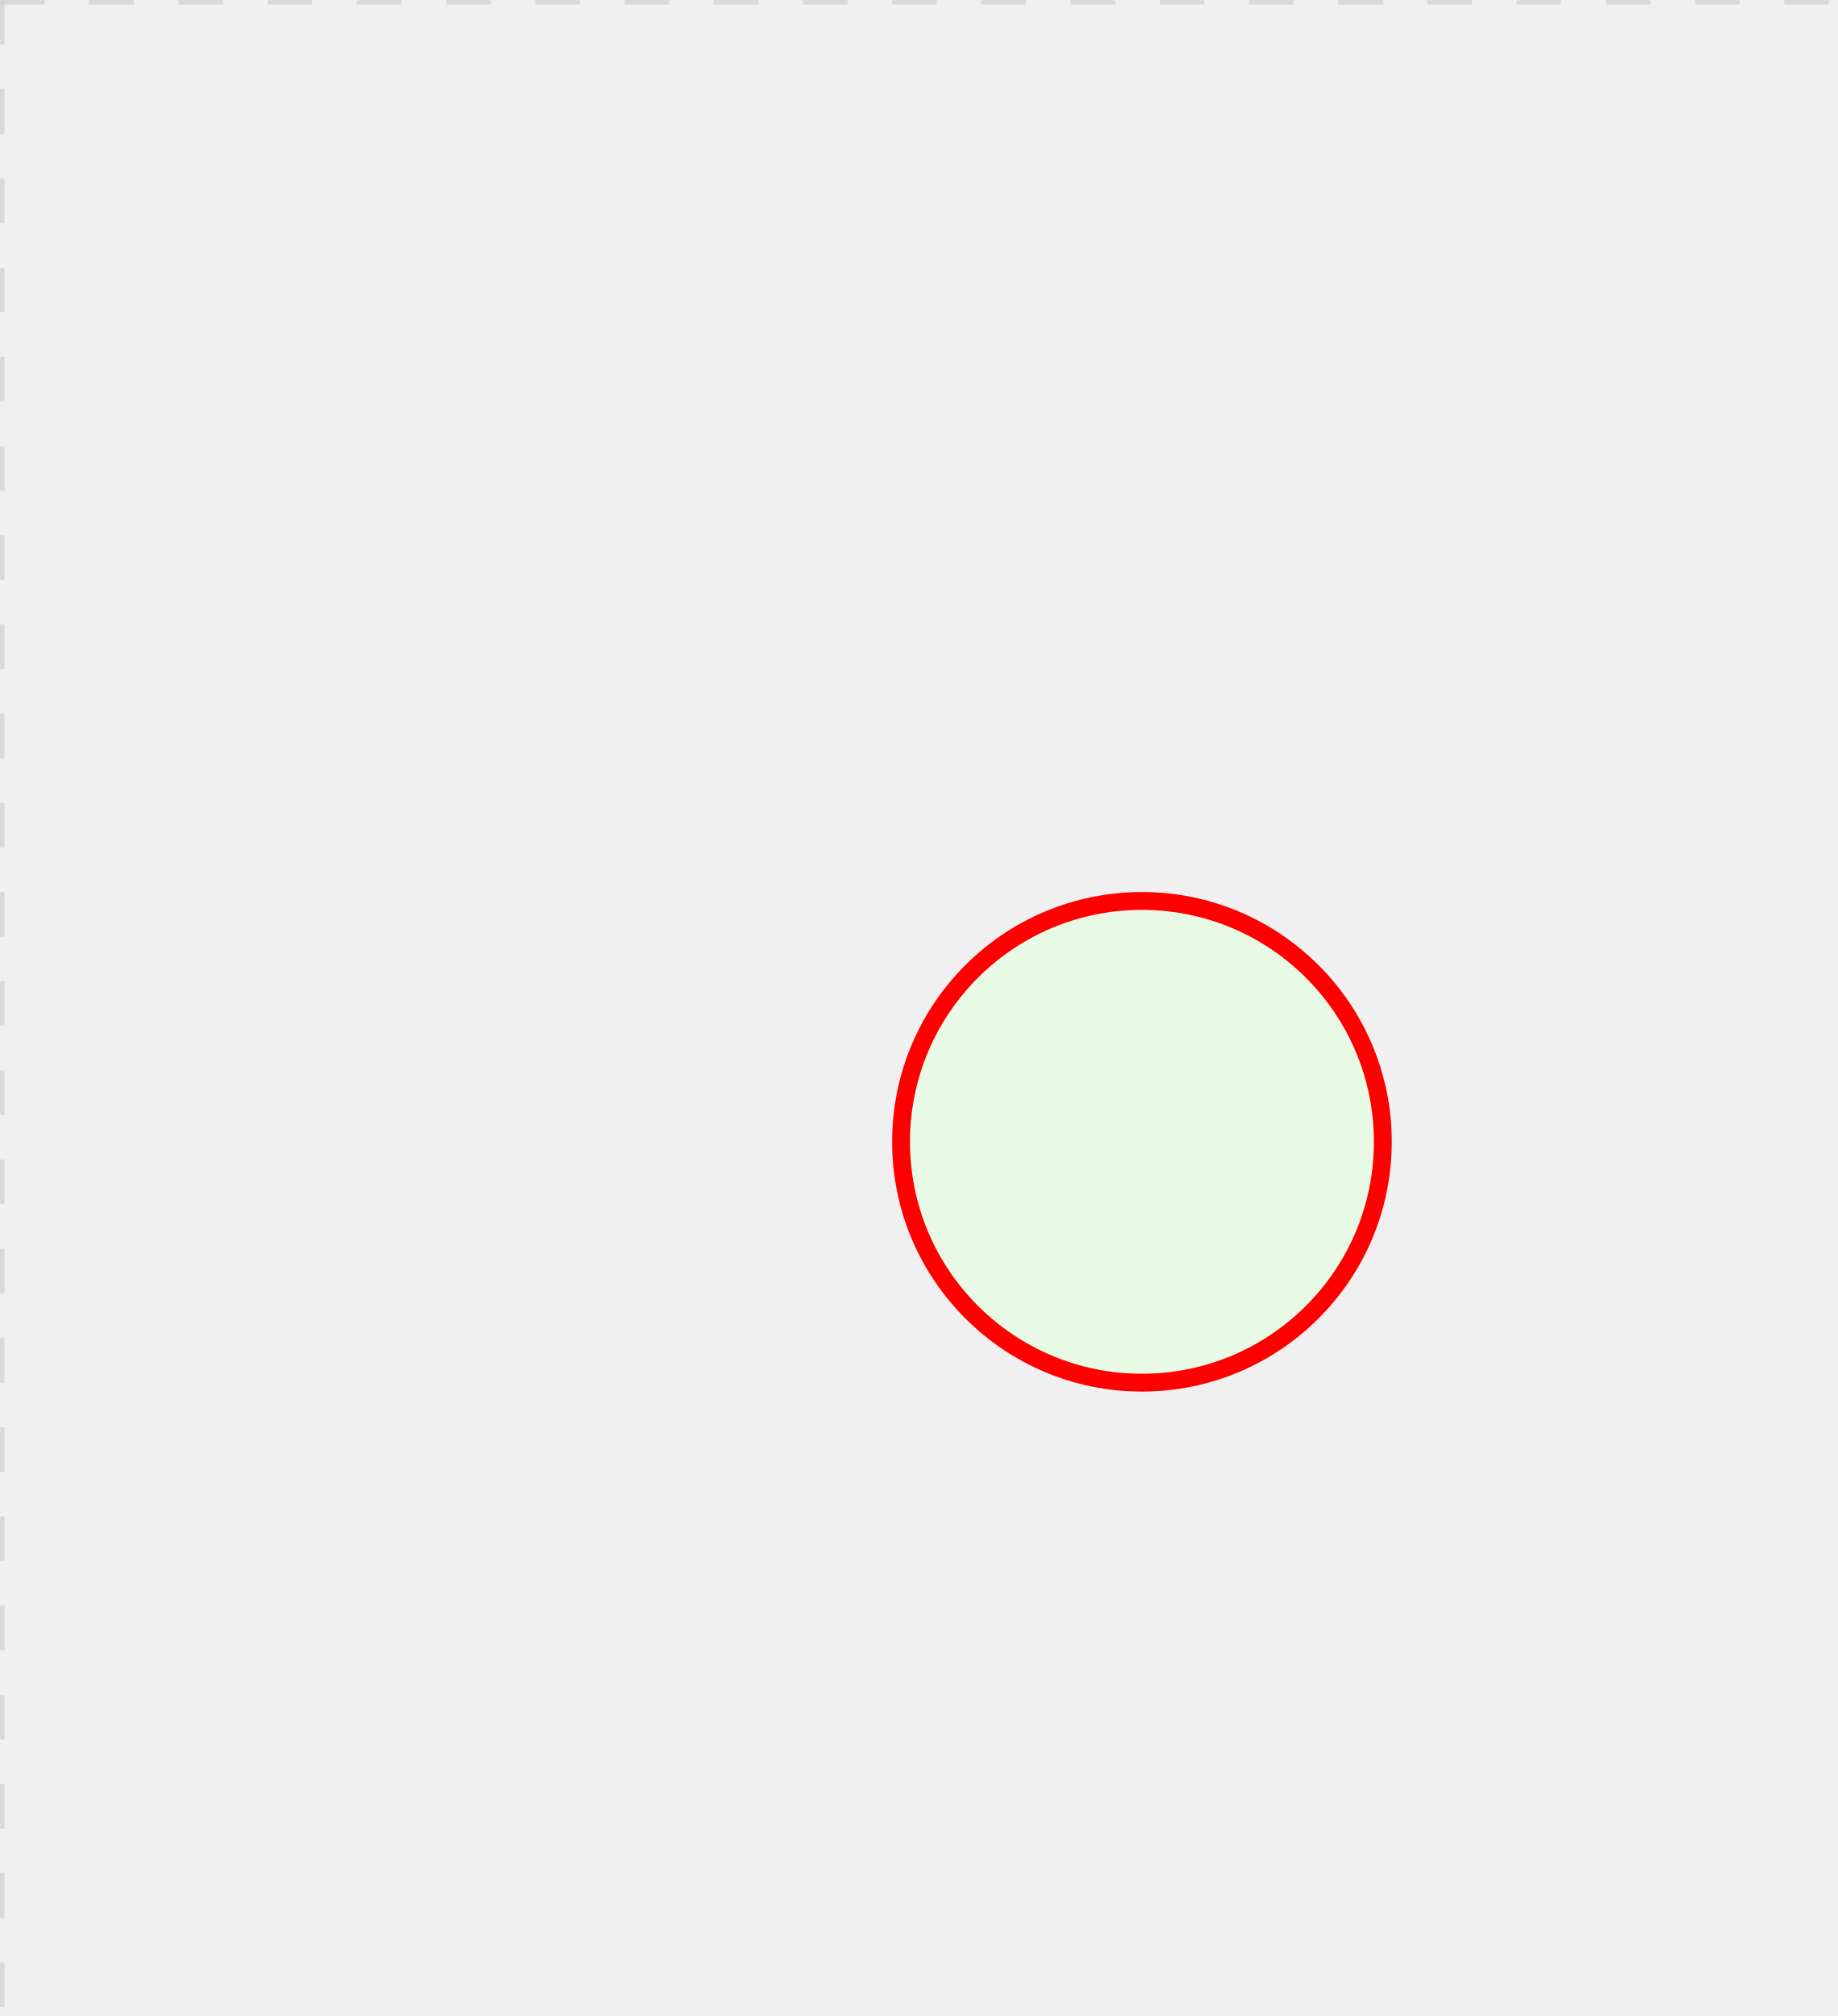
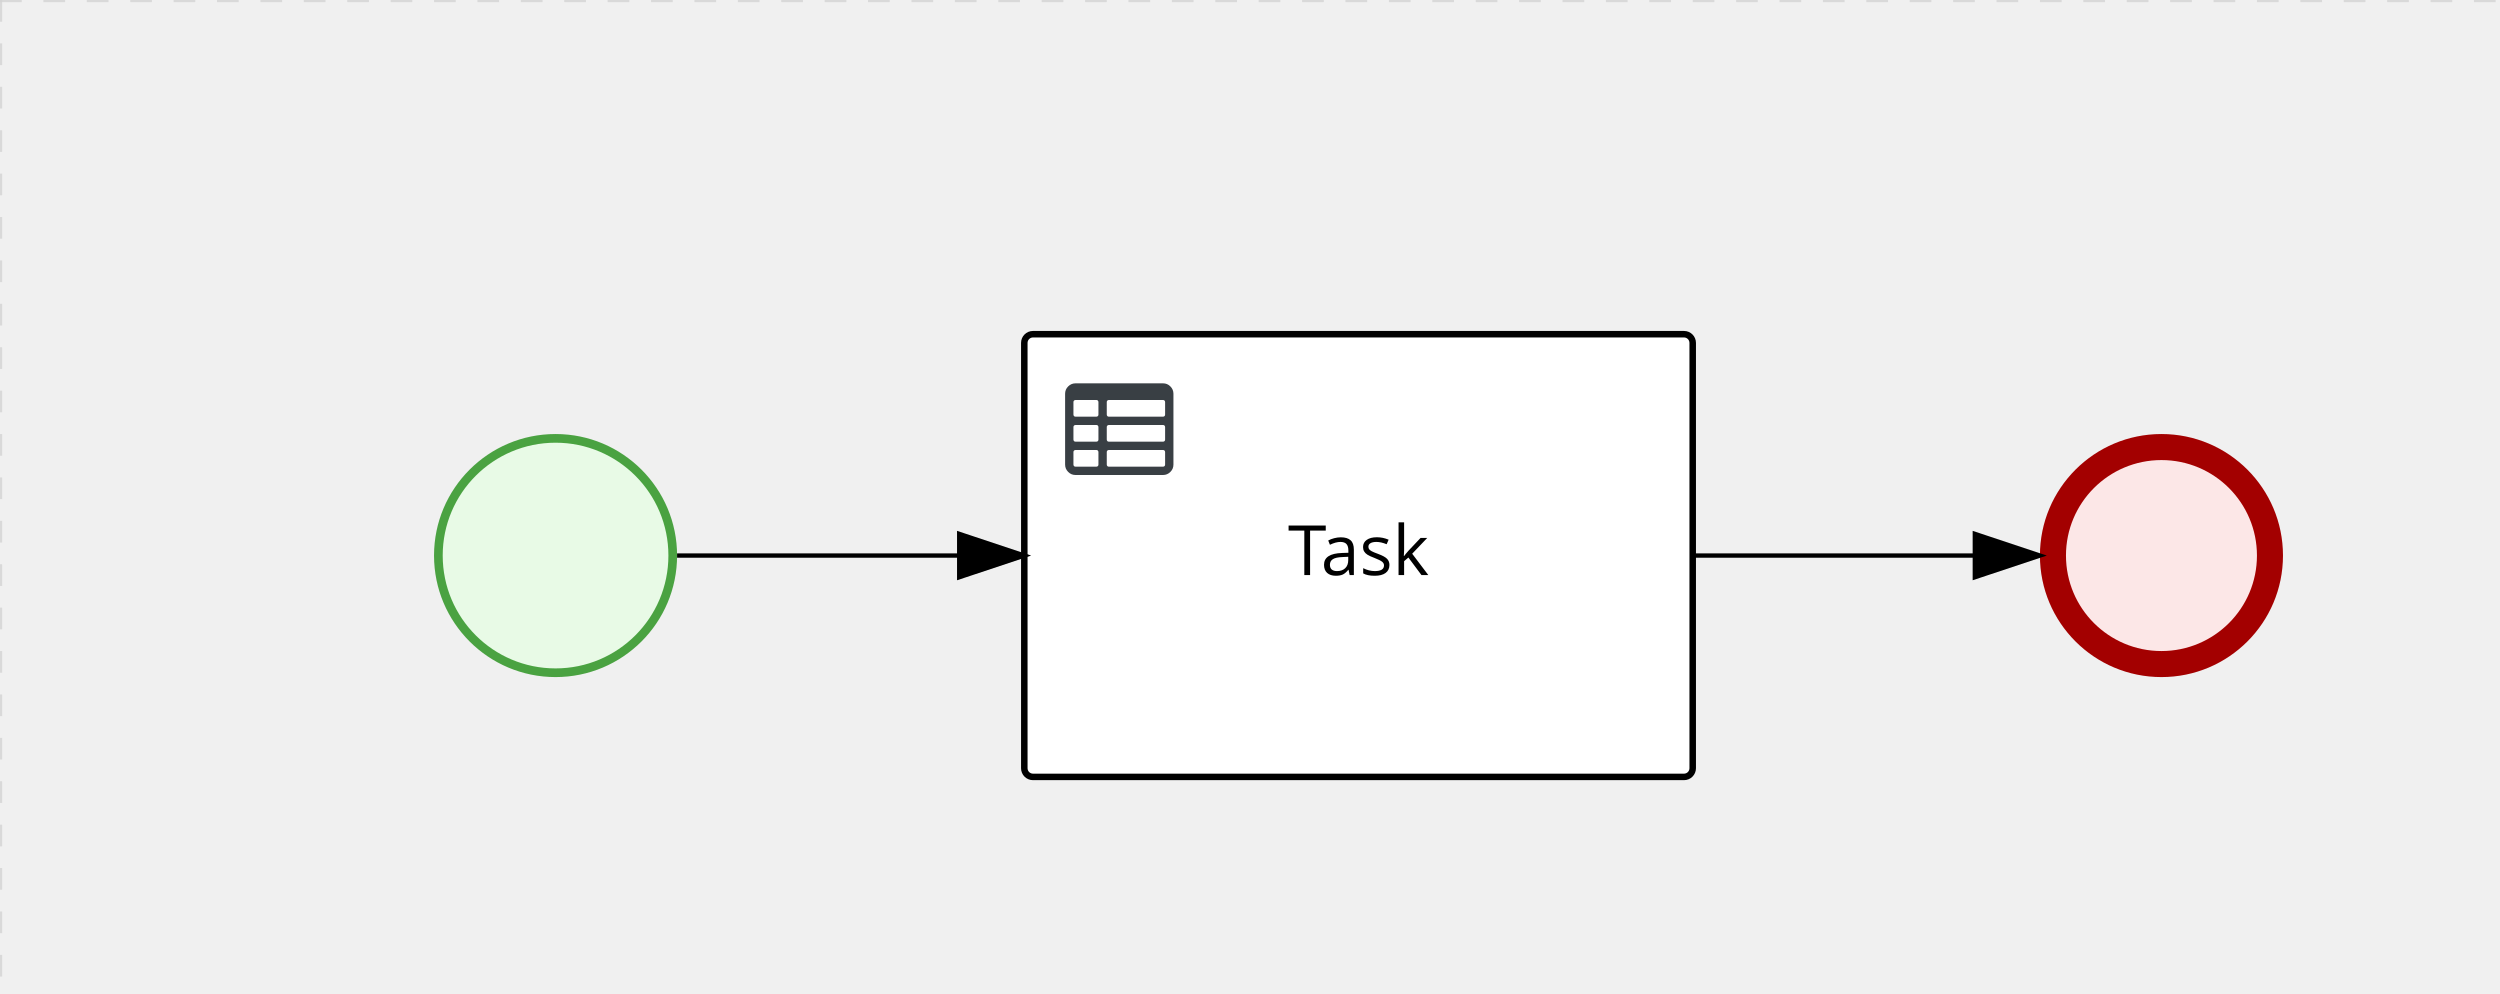
- <svg xmlns="http://www.w3.org/2000/svg" version="1.1" width="206" height="226" viewBox="0 0 206 226">
+ <svg xmlns="http://www.w3.org/2000/svg" version="1.1" width="576" height="229" viewBox="0 0 576 229">
  <defs />
  <g transform="matrix(1,0,0,1,0,0)">
    <g>
      <g>
        <g>
          <path fill="none" stroke="#d3d3d3" paint-order="fill stroke markers" d=" M 0 0 L 1200 0" stroke-miterlimit="10" stroke-opacity="0.8" stroke-dasharray="5" />
        </g>
        <g>
          <path fill="none" stroke="#d3d3d3" paint-order="fill stroke markers" d=" M 0 0 L 0 800" stroke-miterlimit="10" stroke-opacity="0.8" stroke-dasharray="5" />
        </g>
      </g>
      <g id="_F72E4322-CC95-4CE0-9A74-3C45C89FFCE1" bpmn2nodeid="_F72E4322-CC95-4CE0-9A74-3C45C89FFCE1" transform="matrix(1,0,0,1,100,100)">
        <g>
          <path fill="none" stroke="none" />
        </g>
        <g transform="matrix(0.125,0,0,0.125,0,0)">
          <g transform="matrix(1,0,0,1,0,0)">
            <path fill="#e8fae6" stroke="none" id="_F72E4322-CC95-4CE0-9A74-3C45C89FFCE1?shapeType=BACKGROUND" paint-order="stroke fill markers" d=" M 0 0 M 444 224 C 444 263.9 434.2 300.8 414.4 334.5 C 394.7 368.2 368 394.9 334.4 414.5 C 300.8 434.1 263.9 444 224 444 C 184.1 444 147.2 434.2 113.5 414.4 C 79.8 394.7 53.1 368 33.5 334.4 C 13.9 300.8 4 263.9 4 224 C 4 184.1 13.8 147.2 33.6 113.5 C 53.4 79.8 80.1 53.1 113.6 33.5 C 147.1 13.9 184.1 4 224 4 C 263.9 4 300.8 13.8 334.5 33.6 C 368.2 53.4 394.9 80.1 414.5 113.6 C 434.1 147.1 444 184.1 444 224 Z" />
          </g>
          <g>
            <g transform="matrix(1,0,0,1,0,0)">
              <g transform="matrix(1,0,0,1,0,0)">
-                 <path fill="rgb(255,0,0)" stroke="none" id="_F72E4322-CC95-4CE0-9A74-3C45C89FFCE1?shapeType=BORDER&amp;renderType=FILL" paint-order="stroke fill markers" d=" M 0 0 M 224 0 C 100.3 0 0 100.3 0 224 C 0 347.7 100.3 448 224 448 C 347.7 448 448 347.7 448 224 C 448 100.3 347.7 0 224 0 Z M 0 0 M 224 432 C 109.1 432 16 338.9 16 224 C 16 109.1 109.1 16 224 16 C 338.9 16 432 109.1 432 224 C 432 338.9 338.9 432 224 432 Z" />
+                 <path fill="rgb(74,162,65)" stroke="none" id="_F72E4322-CC95-4CE0-9A74-3C45C89FFCE1?shapeType=BORDER&amp;renderType=FILL" paint-order="stroke fill markers" d=" M 0 0 M 224 0 C 100.3 0 0 100.3 0 224 C 0 347.7 100.3 448 224 448 C 347.7 448 448 347.7 448 224 C 448 100.3 347.7 0 224 0 Z M 0 0 M 224 432 C 109.1 432 16 338.9 16 224 C 16 109.1 109.1 16 224 16 C 338.9 16 432 109.1 432 224 C 432 338.9 338.9 432 224 432 Z" />
              </g>
            </g>
          </g>
        </g>
        <g transform="matrix(1,0,0,1,28,61)" />
      </g>
      <g transform="matrix(1,0,0,1,100,100)" />
+       <g id="_2CC12EB8-A71F-4903-8E17-60FD11FDD5C4" bpmn2nodeid="_2CC12EB8-A71F-4903-8E17-60FD11FDD5C4" transform="matrix(1,0,0,1,470,100)">
+         <g>
+           <path fill="none" stroke="none" />
+         </g>
+         <g transform="matrix(0.125,0,0,0.125,0,0)">
+           <g transform="matrix(1,0,0,1,0,0)">
+             <path fill="#fce7e7" stroke="none" id="_2CC12EB8-A71F-4903-8E17-60FD11FDD5C4?shapeType=BACKGROUND" paint-order="stroke fill markers" d=" M 0 0 M 444 224 C 444 263.9 434.2 300.8 414.4 334.5 C 394.7 368.2 368 394.9 334.4 414.5 C 300.8 434.1 263.9 444 224 444 C 184.1 444 147.2 434.2 113.5 414.4 C 79.8 394.7 53.1 368 33.5 334.4 C 13.9 300.8 4 263.9 4 224 C 4 184.1 13.8 147.2 33.6 113.5 C 53.4 79.8 80.1 53.1 113.6 33.5 C 147.1 13.9 184.1 4 224 4 C 263.9 4 300.8 13.8 334.5 33.6 C 368.2 53.4 394.9 80.1 414.5 113.6 C 434.1 147.1 444 184.1 444 224 Z" />
+           </g>
+           <g>
+             <g transform="matrix(1,0,0,1,0,0)">
+               <g transform="matrix(1,0,0,1,0,0)">
+                 <path fill="rgb(163,0,0)" stroke="none" id="_2CC12EB8-A71F-4903-8E17-60FD11FDD5C4?shapeType=BORDER&amp;renderType=FILL" paint-order="stroke fill markers" d=" M 0 0 M 224 0 C 100.3 0 0 100.3 0 224 C 0 347.7 100.3 448 224 448 C 347.7 448 448 347.7 448 224 C 448 100.3 347.7 0 224 0 Z M 0 0 M 224 400 C 126.8 400 48 321.2 48 224 C 48 126.8 126.8 48 224 48 C 321.2 48 400 126.8 400 224 C 400 321.2 321.2 400 224 400 Z" />
+               </g>
+             </g>
+           </g>
+         </g>
+         <g transform="matrix(1,0,0,1,28,61)" />
+       </g>
+       <g transform="matrix(1,0,0,1,470,100)" />
+       <g id="_16F97411-8B6F-4654-BA64-055A5D1F38BB" bpmn2nodeid="_16F97411-8B6F-4654-BA64-055A5D1F38BB" transform="matrix(1,0,0,1,236,77)">
+         <g>
+           <path fill="none" stroke="none" />
+         </g>
+         <g transform="matrix(1,0,0,1,0,0)">
+           <path fill="#ffffff" stroke="none" id="_16F97411-8B6F-4654-BA64-055A5D1F38BB?shapeType=BACKGROUND" paint-order="stroke fill markers" d=" M 2 0 L 152 0 L 152 0 A 2 2 0 0 1 154 2 L 154 100 L 154 100 A 2 2 0 0 1 152 102 L 2 102 L 2 102 A 2 2 0 0 1 0 100 L 0 2 L 0 2 A 2 2 0 0 1 2 0 Z" />
+         </g>
+         <g transform="matrix(1,0,0,1,0,0)">
+           <path fill="none" stroke="rgb(0,0,0)" id="_16F97411-8B6F-4654-BA64-055A5D1F38BB?shapeType=BORDER&amp;renderType=STROKE" paint-order="fill stroke markers" d=" M 2 0 L 152 0 L 152 0 A 2 2 0 0 1 154 2 L 154 100 L 154 100 A 2 2 0 0 1 152 102 L 2 102 L 2 102 A 2 2 0 0 1 0 100 L 0 2 L 0 2 A 2 2 0 0 1 2 0 Z" stroke-miterlimit="10" stroke-width="1.5" stroke-dasharray="" />
+         </g>
+         <g>
+           <g transform="matrix(0.06,0,0,0.06,9.4,9.4)">
+             <g transform="matrix(1,0,0,1,0,0)">
+               <path fill="#393f44" stroke="none" id="_16F97411-8B6F-4654-BA64-055A5D1F38BBundefined" paint-order="stroke fill markers" d=" M 0 0 M 128 344 L 128 296 C 128 293.7 127.2 291.8 125.8 290.2 C 124.4 288.6 122.4 288 120 288 L 40 288 C 37.7 288 35.8 288.8 34.2 290.2 C 32.6 291.6 32 293.7 32 296 L 32 344 C 32 346.3 32.8 348.2 34.2 349.8 C 35.6 351.4 37.6 352 40 352 L 120 352 C 122.3 352 124.2 351.2 125.8 349.8 C 127.4 348.4 128 346.3 128 344 Z M 0 0 M 128 248 L 128 200 C 128 197.7 127.2 195.8 125.8 194.2 C 124.4 192.6 122.4 192 120 192 L 40 192 C 37.7 192 35.8 192.8 34.2 194.2 C 32.6 195.6 32 197.7 32 200 L 32 248 C 32 250.3 32.8 252.2 34.2 253.8 C 35.6 255.4 37.6 256 40 256 L 120 256 C 122.3 256 124.2 255.2 125.8 253.8 C 127.4 252.4 128 250.3 128 248 Z M 0 0 M 376 352 C 378.3 352 380.2 351.2 381.8 349.8 C 383.4 348.4 384 346.4 384 344 L 384 296 C 384 293.7 383.2 291.8 381.8 290.2 C 380.4 288.6 378.4 288 376 288 L 168 288 C 165.7 288 163.8 288.8 162.2 290.2 C 160.6 291.6 160 293.6 160 296 L 160 344 C 160 346.3 160.8 348.2 162.2 349.8 C 163.6 351.4 165.6 352 168 352 L 376 352 Z M 0 0 M 128 152 L 128 104 C 128 101.7 127.2 99.8 125.8 98.2 C 124.4 96.6 122.3 96 120 96 L 40 96 C 37.7 96 35.8 96.8 34.2 98.2 C 32.6 99.6 32 101.7 32 104 L 32 152 C 32 154.3 32.8 156.2 34.2 157.8 C 35.6 159.4 37.6 160 40 160 L 120 160 C 122.3 160 124.2 159.2 125.8 157.8 C 127.4 156.4 128 154.3 128 152 Z M 0 0 M 376 256 C 378.3 256 380.2 255.2 381.8 253.8 C 383.4 252.4 384 250.4 384 248 L 384 200 C 384 197.7 383.2 195.8 381.8 194.2 C 380.4 192.6 378.4 192 376 192 L 168 192 C 165.7 192 163.8 192.8 162.2 194.2 C 160.6 195.6 160 197.6 160 200 L 160 248 C 160 250.3 160.8 252.2 162.2 253.8 C 163.6 255.4 165.6 256 168 256 L 376 256 Z M 0 0 M 376 160 C 378.3 160 380.2 159.2 381.8 157.8 C 383.4 156.4 384 154.4 384 152 L 384 104 C 384 101.7 383.2 99.8 381.8 98.2 C 380.4 96.6 378.3 96 376 96 L 168 96 C 165.7 96 163.8 96.8 162.2 98.2 C 160.6 99.6 160 101.6 160 104 L 160 152 C 160 154.3 160.8 156.2 162.2 157.8 C 163.6 159.4 165.6 160 168 160 L 376 160 Z M 0 0 M 416 72 L 416 344 C 416 355 412.1 364.4 404.2 372.2 C 396.3 380 387 384 376 384 L 40 384 C 29 384 19.6 380.1 11.8 372.2 C 4 364.3 0 355 0 344 L 0 72 C 0 61 3.9 51.6 11.8 43.8 C 19.7 36 29 32 40 32 L 376 32 C 387 32 396.4 35.9 404.2 43.8 C 412 51.7 416 61 416 72 Z" />
+             </g>
+           </g>
+         </g>
+         <g transform="matrix(1,0,0,1,60.75,43.5)">
+           <text fill="#000000" stroke="none" font-family="Open Sans" font-size="12pt" font-style="normal" font-weight="normal" text-decoration="normal" x="16.25" y="12" text-anchor="middle" dominant-baseline="alphabetic">Task</text>
+         </g>
+       </g>
+       <g id="_A2D10BBF-F59A-4556-A570-FCF212159AD2" bpmn2nodeid="_A2D10BBF-F59A-4556-A570-FCF212159AD2">
+         <g>
+           <path fill="none" stroke="#000000" paint-order="fill stroke markers" d=" M 156 128 L 221 128" stroke-miterlimit="10" stroke-dasharray="" />
+         </g>
+         <g transform="matrix(1,0,0,1,156,128)" />
+         <g transform="matrix(6.123233995736766e-17,1,-1,6.123233995736766e-17,236,123)">
+           <path fill="#000000" stroke="#000000" paint-order="fill stroke markers" d=" M 10 15 L 0 15 L 5 0 Z" stroke-miterlimit="10" stroke-dasharray="" />
+         </g>
+         <g transform="matrix(1,0,0,1,156,118)" />
+       </g>
+       <g id="_8A7E5C86-CFF2-4645-A906-4B37433E4097" bpmn2nodeid="_8A7E5C86-CFF2-4645-A906-4B37433E4097">
+         <g>
+           <path fill="none" stroke="#000000" paint-order="fill stroke markers" d=" M 390 128 L 455 128" stroke-miterlimit="10" stroke-dasharray="" />
+         </g>
+         <g transform="matrix(1,0,0,1,390,128)" />
+         <g transform="matrix(6.123233995736766e-17,1,-1,6.123233995736766e-17,470,123)">
+           <path fill="#000000" stroke="#000000" paint-order="fill stroke markers" d=" M 10 15 L 0 15 L 5 0 Z" stroke-miterlimit="10" stroke-dasharray="" />
+         </g>
+         <g transform="matrix(1,0,0,1,390,118)" />
+       </g>
+       <g transform="matrix(1,0,0,1,236,77)" />
    </g>
  </g>
</svg>
